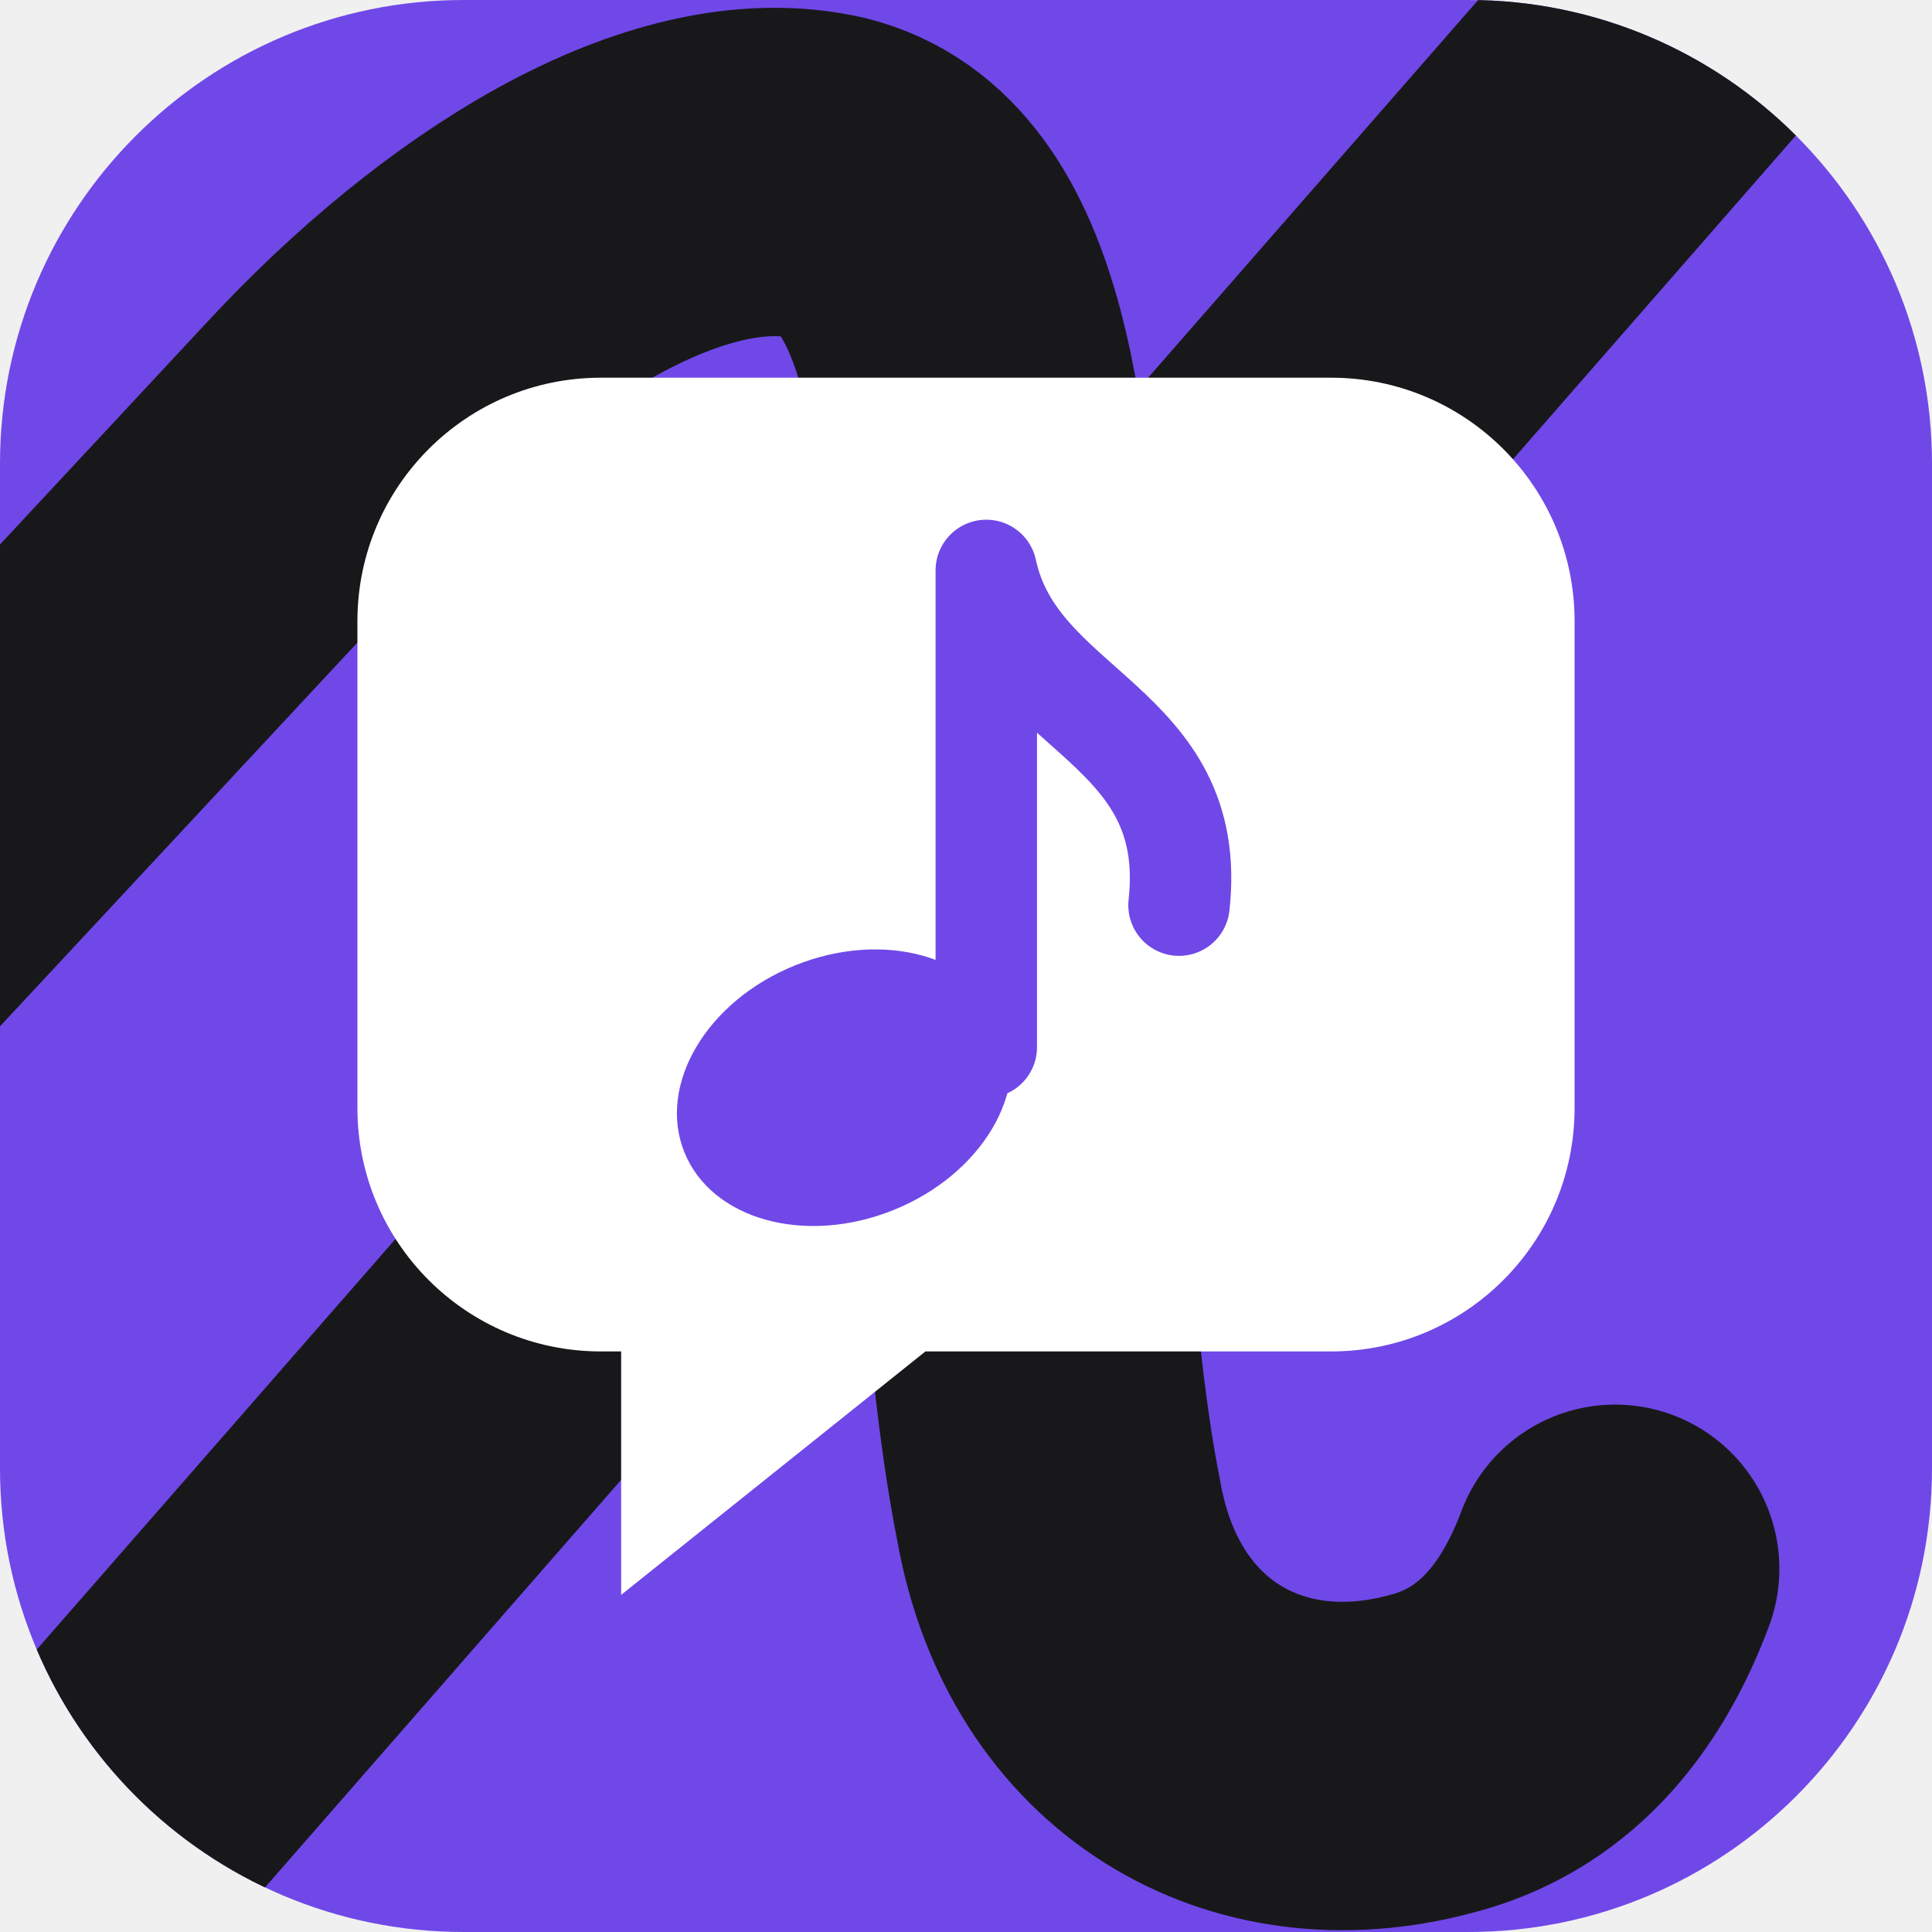
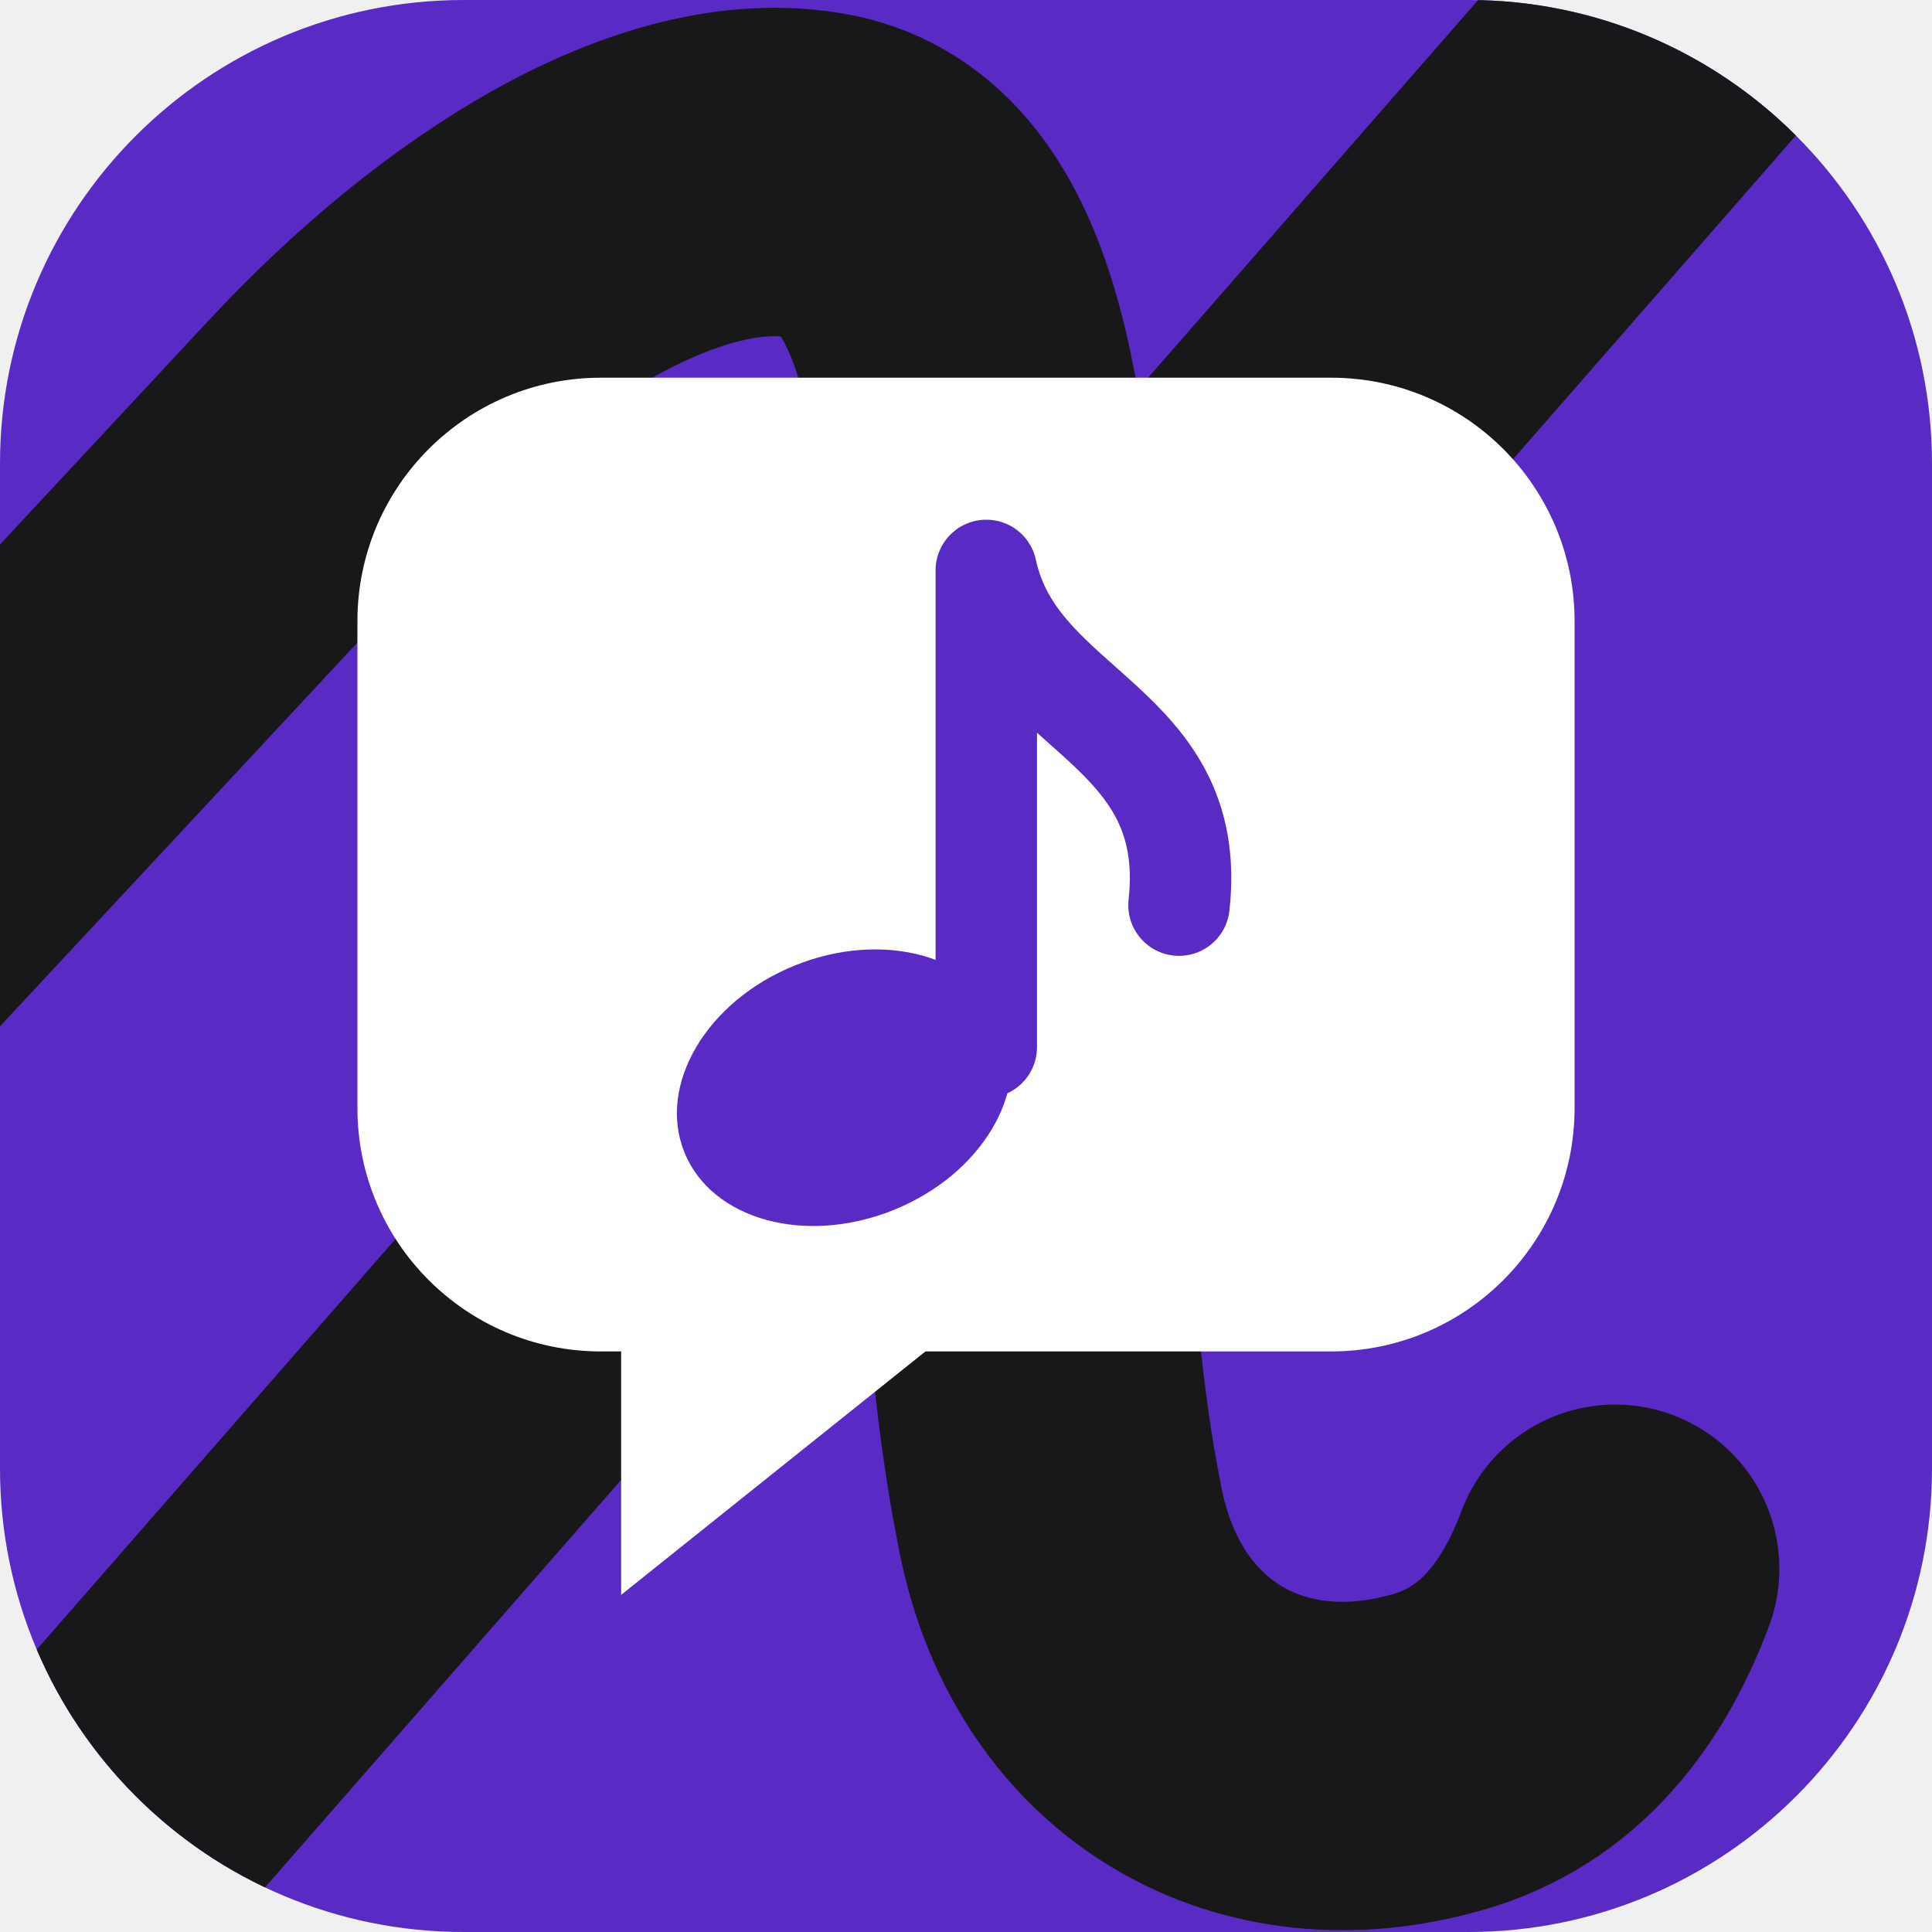
<svg xmlns="http://www.w3.org/2000/svg" width="100" height="100" viewBox="0 0 100 100">
  <clipPath id="xrninsta-tile">
    <rect width="100" height="100" rx="24" />
  </clipPath>
  <g clip-path="url(#xrninsta-tile)">
-     <rect width="100" height="100" fill="#7048E8" />
+     <rect width="100" height="100" fill="#592AC4" />
    <path transform="translate(50 50) scale(0.6) translate(-110 -118)" d="M-40,174 L55,72 C68,58 85,47 98,50 C110,53 112,72 113,95 C114,125 115,150 118,165 C121,182 135,190 150,186 C158,184 163,178 166,170 M-60,301.3 L260,-64.9" fill="none" stroke="#18181B" stroke-width="28.33" stroke-linecap="round" stroke-linejoin="round" />
  </g>
  <g transform="translate(-2.5 -2.5) scale(1.05)">
    <path d="M32,21 H68 A12,12 0 0 1 80,33 V57 A12,12 0 0 1 68,69 H48 L33,81 V69 H32 A12,12 0 0 1 20,57 V33 A12,12 0 0 1 32,21 Z" fill="#FFFFFF" />
-     <ellipse cx="44" cy="56" rx="8.5" ry="6.5" transform="rotate(-22 44 56)" fill="#7048E8" />
-     <path d="M51,54 V30.5 C52.5,37.5 61.5,38 60.5,47" fill="none" stroke="#7048E8" stroke-width="5" stroke-linecap="round" stroke-linejoin="round" />
+     <ellipse cx="44" cy="56" rx="8.5" ry="6.5" transform="rotate(-22 44 56)" fill="#592AC4" />
+     <path d="M51,54 V30.5 C52.5,37.5 61.5,38 60.5,47" fill="none" stroke="#592AC4" stroke-width="5" stroke-linecap="round" stroke-linejoin="round" />
  </g>
</svg>
